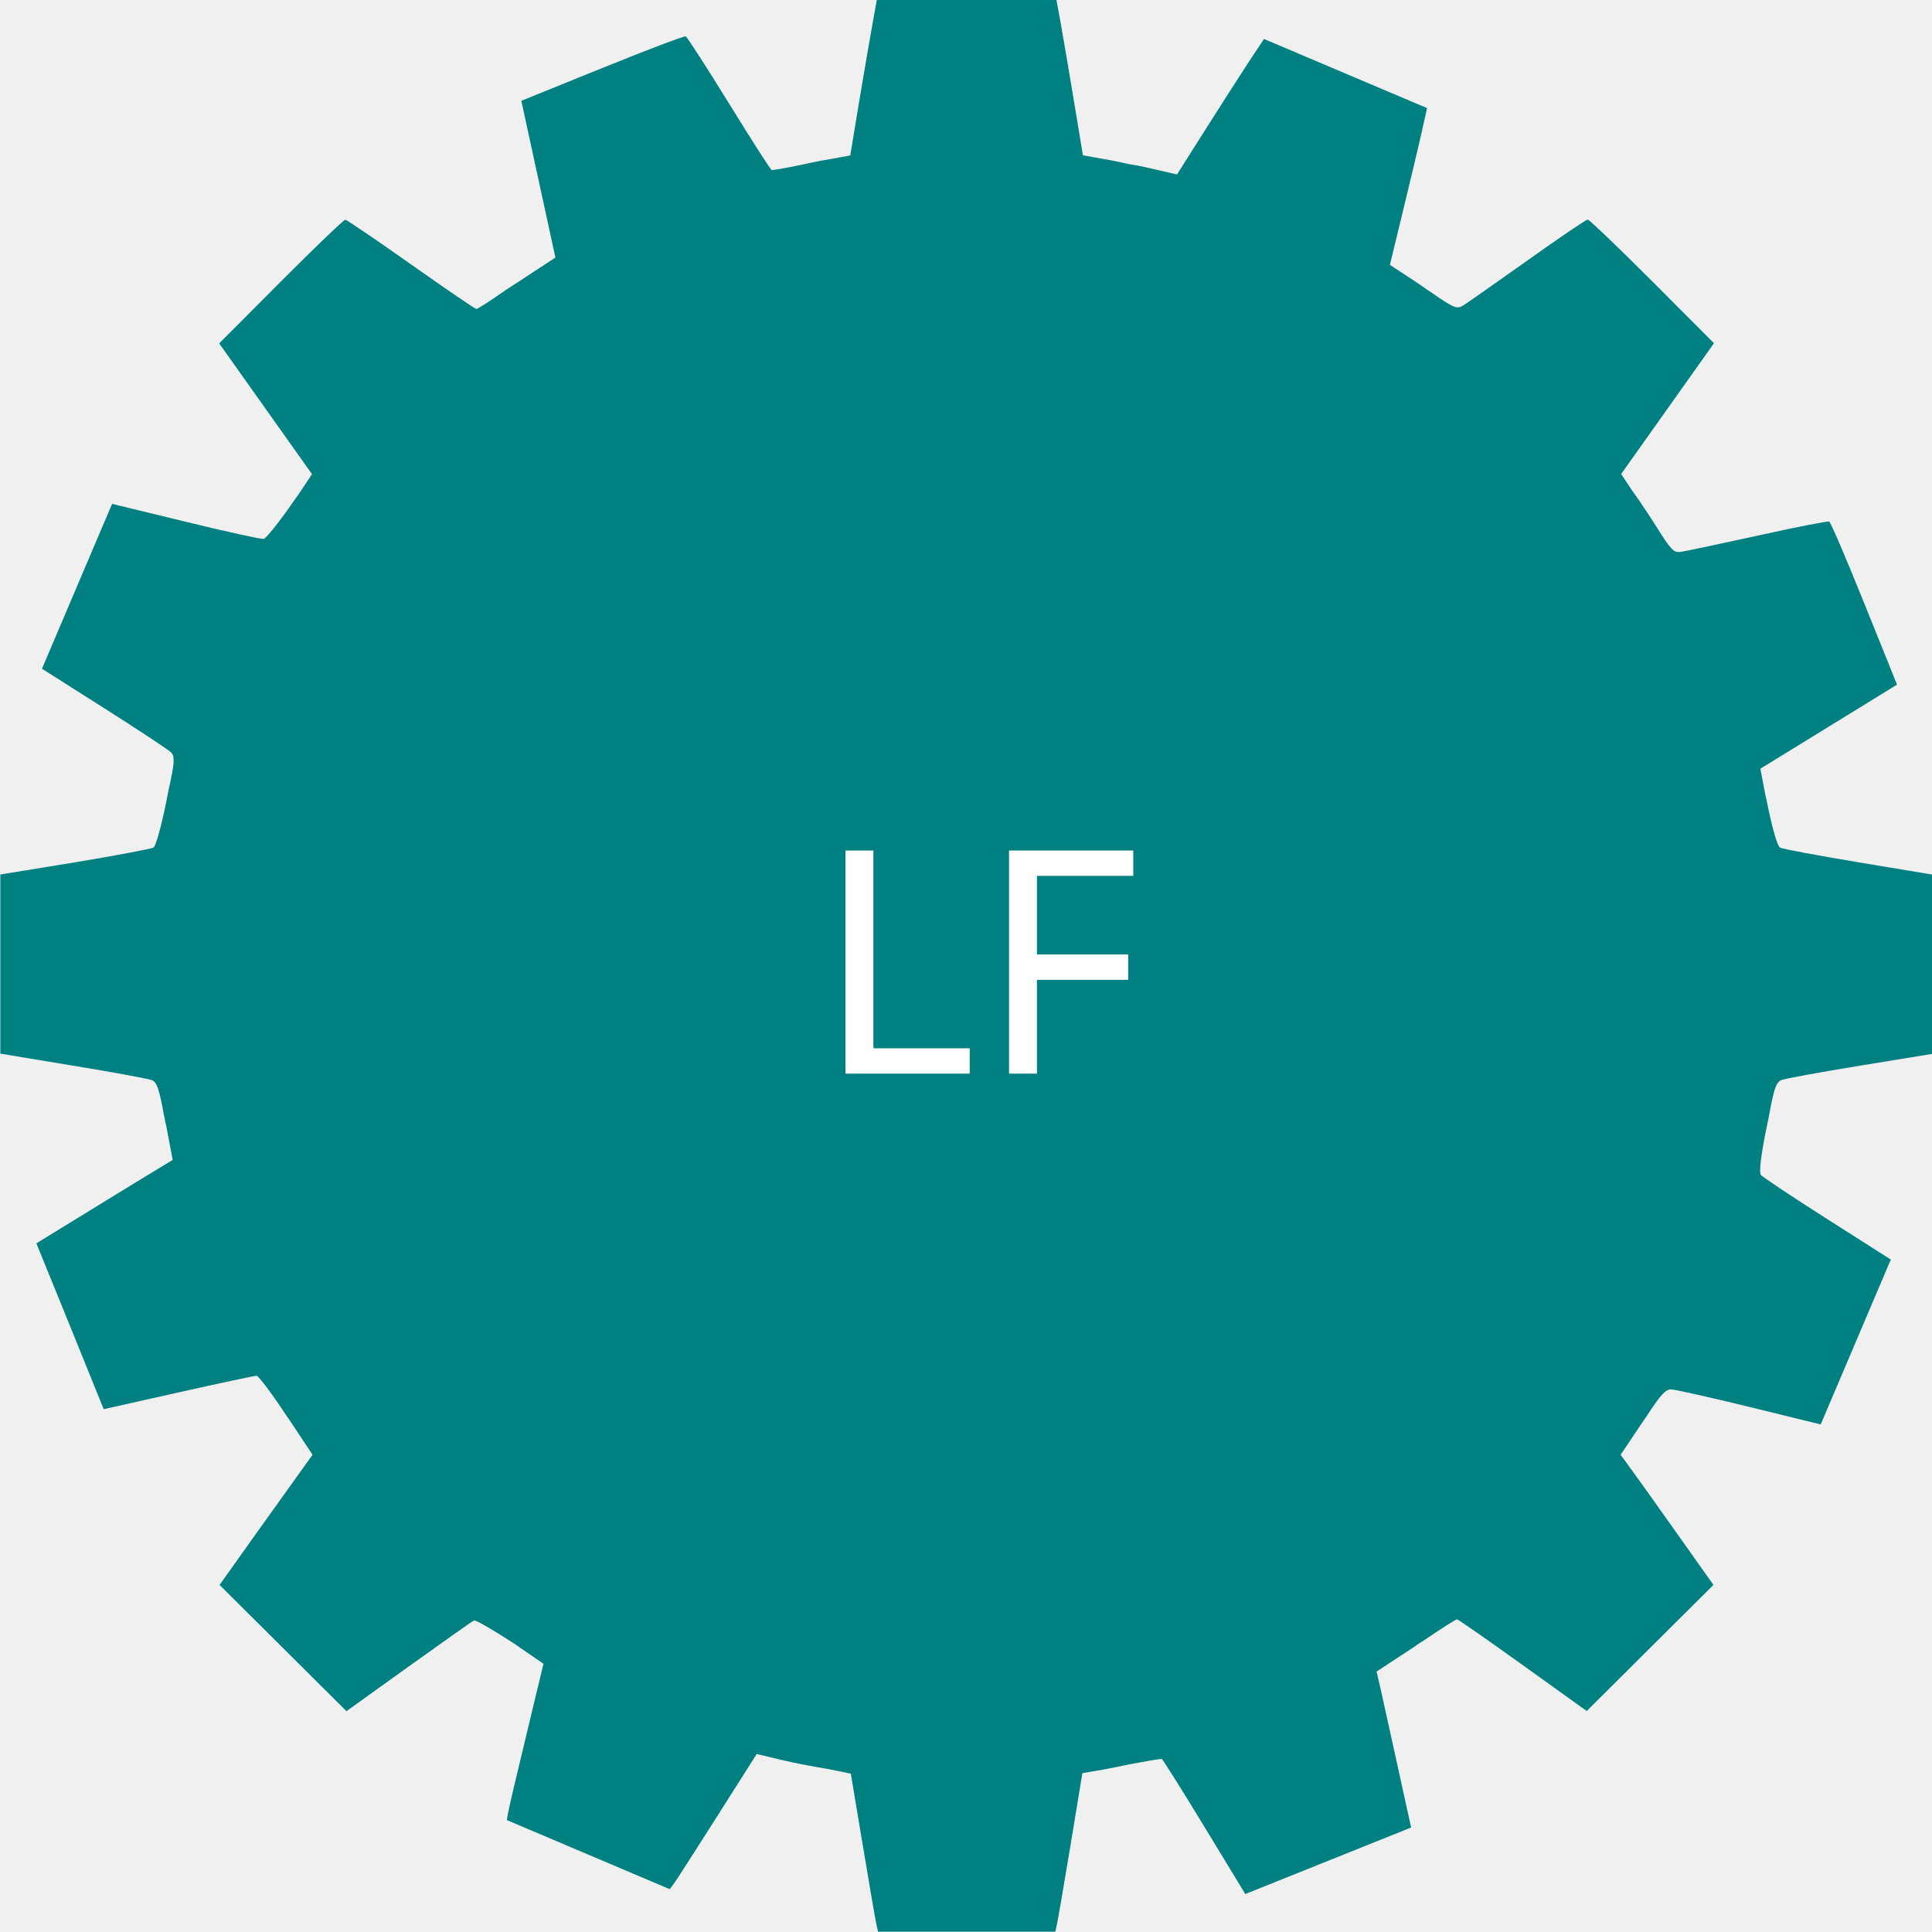
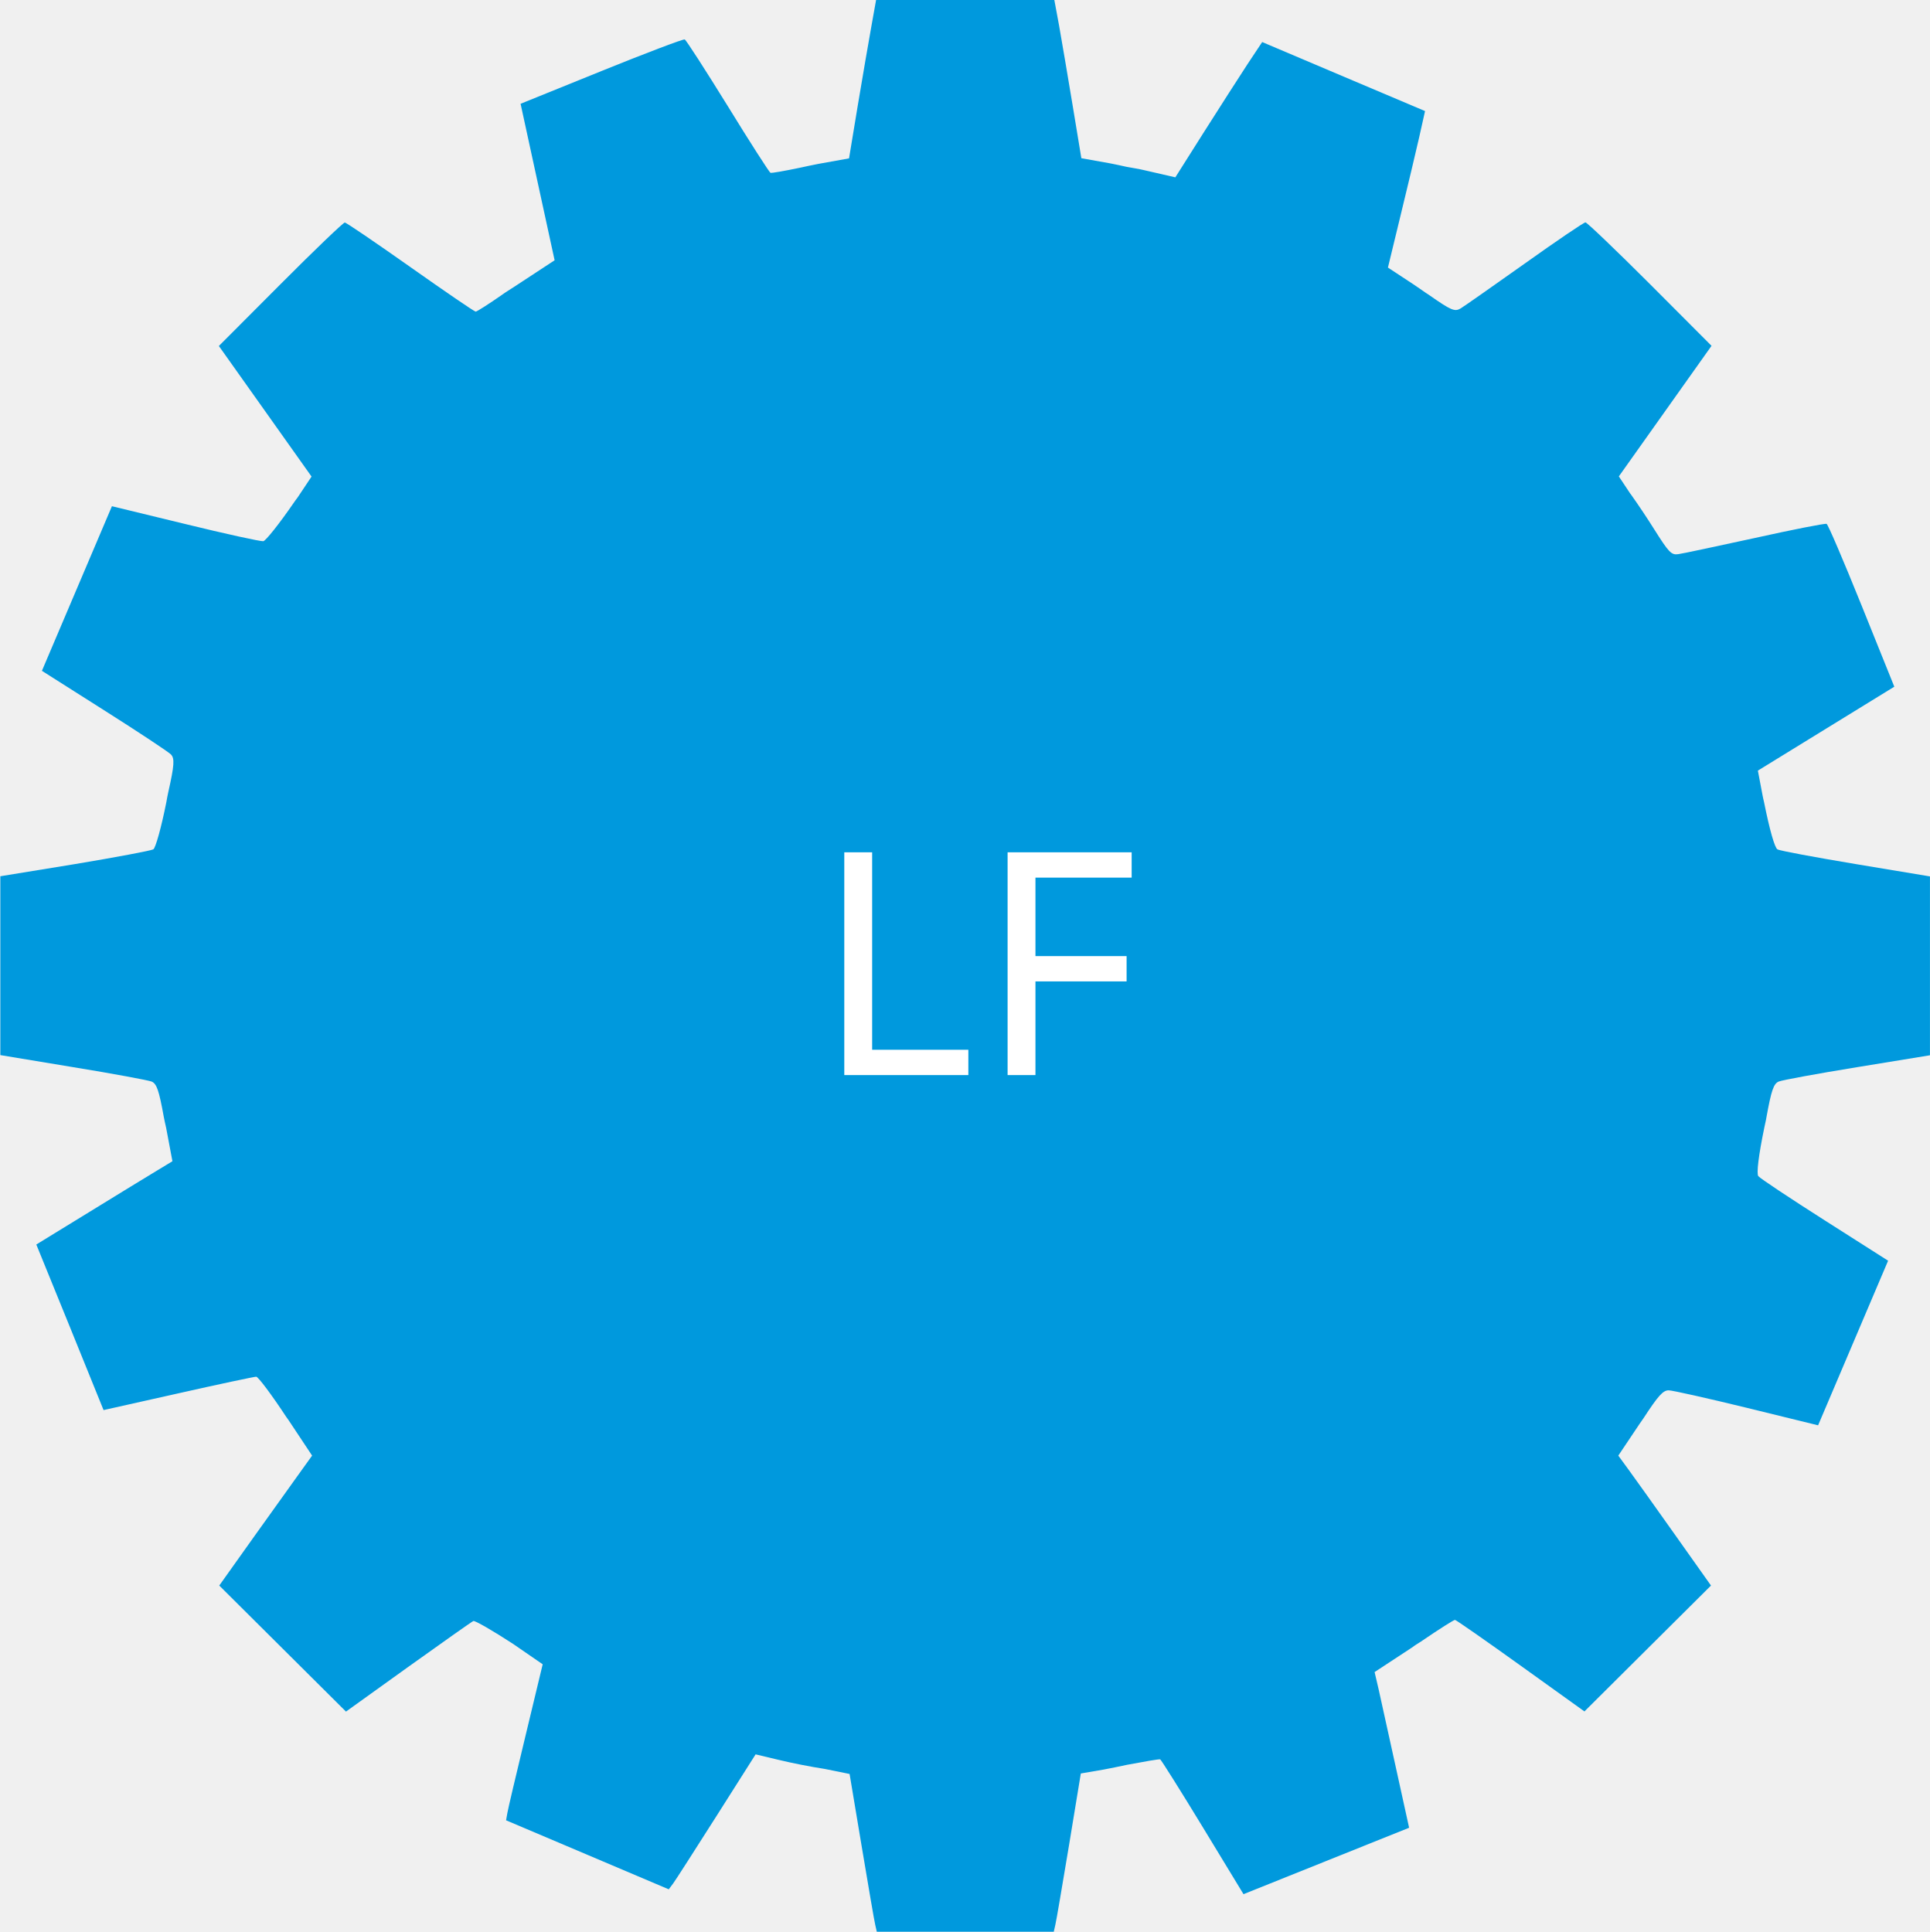
- <svg xmlns="http://www.w3.org/2000/svg" width="11.906mm" height="11.906mm" viewBox="0 0 11.906 11.906" version="1.1" id="svg1137">
-   <defs id="defs1131" />
-   <g id="layer1" transform="translate(0,-285.094)">
-     <g transform="translate(-120.5513,220.8861)" id="g5094">
-       <path id="path4948" d="m 125.958,64.188 -0.029,0.162 c -0.016,0.089 -0.054,0.309 -0.084,0.489 l -0.054,0.327 -0.189,0.034 c -0.038,0.007 -0.077,0.016 -0.115,0.024 -0.091,0.019 -0.174,0.034 -0.181,0.031 -0.007,-0.003 -0.126,-0.188 -0.263,-0.411 -0.138,-0.223 -0.257,-0.408 -0.266,-0.412 -0.008,-0.004 -0.24,0.084 -0.514,0.195 l -0.499,0.202 0.105,0.483 0.105,0.483 -0.192,0.126 -0.061,0.04 c -0.023,0.015 -0.048,0.03 -0.07,0.046 -0.083,0.058 -0.157,0.105 -0.164,0.105 -0.008,0 -0.189,-0.124 -0.403,-0.275 -0.214,-0.151 -0.396,-0.275 -0.405,-0.275 -0.009,0 -0.188,0.171 -0.397,0.381 l -0.38,0.381 0.286,0.403 0.286,0.403 -0.086,0.129 c -0.008,0.011 -0.017,0.022 -0.024,0.033 -0.088,0.128 -0.173,0.235 -0.188,0.237 -0.016,0.002 -0.232,-0.045 -0.481,-0.106 l -0.453,-0.11 -0.216,0.508 -0.216,0.508 0.383,0.243 c 0.21,0.133 0.396,0.256 0.413,0.273 0.024,0.024 0.021,0.068 -0.016,0.232 -0.005,0.02 -0.008,0.042 -0.012,0.062 -2e-4,8.83e-4 -4.2e-4,0.002 -5.9e-4,0.003 -0.03,0.151 -0.066,0.281 -0.08,0.289 -0.014,0.008 -0.232,0.049 -0.484,0.091 l -0.46,0.075 v 0.552 0.552 l 0.447,0.074 c 0.246,0.04 0.465,0.081 0.486,0.089 0.032,0.013 0.046,0.054 0.076,0.22 0.004,0.021 0.009,0.043 0.014,0.065 l 0.039,0.207 -0.094,0.057 c -0.052,0.031 -0.241,0.147 -0.42,0.257 l -0.326,0.2 0.208,0.511 0.207,0.511 0.46,-0.103 c 0.253,-0.057 0.47,-0.103 0.482,-0.103 0.012,-4e-6 0.096,0.112 0.186,0.249 0.004,0.006 0.009,0.012 0.013,0.018 l 0.146,0.22 -0.064,0.089 c -0.035,0.049 -0.164,0.229 -0.287,0.401 l -0.222,0.312 0.391,0.389 0.391,0.389 0.383,-0.275 c 0.211,-0.151 0.392,-0.279 0.403,-0.284 0.01,-0.004 0.119,0.059 0.245,0.141 l 0.183,0.126 -0.105,0.437 c -0.058,0.24 -0.109,0.456 -0.113,0.481 l -0.008,0.045 0.502,0.213 0.502,0.213 0.027,-0.036 c 0.015,-0.02 0.135,-0.208 0.268,-0.417 l 0.241,-0.38 0.138,0.033 c 0.096,0.023 0.194,0.042 0.294,0.058 l 0.148,0.03 0.074,0.443 c 0.041,0.244 0.078,0.463 0.084,0.487 l 0.01,0.044 h 0.546 0.546 l 0.01,-0.044 c 0.006,-0.024 0.043,-0.244 0.084,-0.489 l 0.073,-0.444 0.14,-0.024 c 0.049,-0.009 0.099,-0.02 0.148,-0.03 0.101,-0.019 0.197,-0.036 0.202,-0.033 0.006,0.003 0.125,0.192 0.263,0.419 l 0.251,0.413 0.511,-0.205 0.511,-0.205 -0.082,-0.373 c -0.045,-0.205 -0.093,-0.422 -0.106,-0.481 l -0.025,-0.107 0.23,-0.151 c 0.007,-0.005 0.014,-0.01 0.021,-0.015 0.016,-0.011 0.033,-0.02 0.048,-0.031 0.101,-0.069 0.19,-0.125 0.197,-0.125 0.007,3.85e-4 0.19,0.128 0.406,0.283 l 0.393,0.282 0.39,-0.388 0.391,-0.389 -0.221,-0.312 c -0.122,-0.172 -0.25,-0.352 -0.286,-0.401 l -0.065,-0.089 0.132,-0.197 c 0.007,-0.011 0.016,-0.022 0.023,-0.033 0.092,-0.141 0.121,-0.173 0.156,-0.173 0.023,2.84e-4 0.24,0.049 0.482,0.108 l 0.44,0.108 0.216,-0.508 0.216,-0.508 -0.391,-0.249 c -0.215,-0.137 -0.399,-0.259 -0.41,-0.273 -0.012,-0.015 0.002,-0.131 0.037,-0.299 2e-4,-0.001 1.1e-4,-0.002 3.1e-4,-0.002 0.004,-0.021 0.01,-0.042 0.013,-0.063 0.03,-0.165 0.044,-0.207 0.076,-0.22 0.022,-0.009 0.24,-0.049 0.486,-0.089 l 0.447,-0.073 v -0.552 -0.552 l -0.457,-0.076 c -0.251,-0.042 -0.469,-0.082 -0.484,-0.091 -0.017,-0.009 -0.049,-0.122 -0.083,-0.292 -0.003,-0.014 -0.007,-0.028 -0.009,-0.041 l -0.029,-0.153 0.421,-0.259 0.421,-0.259 -0.201,-0.499 c -0.111,-0.275 -0.208,-0.503 -0.217,-0.506 -0.009,-0.004 -0.208,0.035 -0.442,0.087 -0.235,0.051 -0.448,0.097 -0.474,0.1 -0.042,0.006 -0.058,-0.011 -0.148,-0.154 -0.046,-0.073 -0.094,-0.145 -0.145,-0.217 -5.5e-4,-7.66e-4 -0.001,-0.001 -0.002,-0.002 l -0.071,-0.107 0.286,-0.403 0.286,-0.403 -0.38,-0.381 c -0.209,-0.209 -0.389,-0.381 -0.398,-0.381 -0.01,0 -0.178,0.114 -0.373,0.253 -0.196,0.139 -0.374,0.264 -0.397,0.278 -0.037,0.022 -0.058,0.013 -0.197,-0.084 -0.005,-0.004 -0.011,-0.007 -0.017,-0.011 -0.028,-0.019 -0.055,-0.039 -0.083,-0.057 l -0.152,-0.1 0.078,-0.322 c 0.043,-0.177 0.095,-0.394 0.115,-0.483 l 0.036,-0.161 -0.503,-0.213 -0.502,-0.213 -0.091,0.137 c -0.05,0.076 -0.17,0.264 -0.268,0.418 l -0.177,0.28 -0.187,-0.043 c -0.037,-0.009 -0.077,-0.015 -0.115,-0.022 -0.033,-0.007 -0.066,-0.015 -0.099,-0.021 l -0.179,-0.032 -0.054,-0.327 c -0.03,-0.18 -0.067,-0.4 -0.083,-0.489 l -0.03,-0.162 h -0.546 z" style="opacity:1;vector-effect:none;fill:#008080;fill-opacity:1;stroke:none;stroke-width:0.004;stroke-linecap:butt;stroke-linejoin:miter;stroke-miterlimit:4;stroke-dasharray:none;stroke-dashoffset:0;stroke-opacity:1" />
+ <svg xmlns="http://www.w3.org/2000/svg" width="11.906mm" height="11.925mm" viewBox="0 0 11.906 11.925" version="1.1" id="svg1060">
+   <defs id="defs1054" />
+   <g id="layer1" transform="translate(-97.61235,-82.39444)">
+     <g transform="translate(-22.93894,18.20598)" id="g1534">
+       <path id="path4948" d="m 125.958,64.188 -0.029,0.162 c -0.016,0.089 -0.054,0.309 -0.084,0.489 l -0.054,0.327 -0.189,0.034 c -0.038,0.007 -0.077,0.016 -0.115,0.024 -0.091,0.019 -0.174,0.034 -0.181,0.031 -0.007,-0.003 -0.126,-0.188 -0.263,-0.411 -0.138,-0.223 -0.257,-0.408 -0.266,-0.412 -0.008,-0.004 -0.24,0.084 -0.514,0.195 l -0.499,0.202 0.105,0.483 0.105,0.483 -0.192,0.126 -0.061,0.04 c -0.023,0.015 -0.048,0.03 -0.07,0.046 -0.083,0.058 -0.157,0.105 -0.164,0.105 -0.008,0 -0.189,-0.124 -0.403,-0.275 -0.214,-0.151 -0.396,-0.275 -0.405,-0.275 -0.009,0 -0.188,0.171 -0.397,0.381 l -0.38,0.381 0.286,0.403 0.286,0.403 -0.086,0.129 c -0.008,0.011 -0.017,0.022 -0.024,0.033 -0.088,0.128 -0.173,0.235 -0.188,0.237 -0.016,0.002 -0.232,-0.045 -0.481,-0.106 l -0.453,-0.11 -0.216,0.508 -0.216,0.508 0.383,0.243 c 0.21,0.133 0.396,0.256 0.413,0.273 0.024,0.024 0.021,0.068 -0.016,0.232 -0.005,0.02 -0.008,0.042 -0.012,0.062 -2e-4,8.83e-4 -4.2e-4,0.002 -5.9e-4,0.003 -0.03,0.151 -0.066,0.281 -0.08,0.289 -0.014,0.008 -0.232,0.049 -0.484,0.091 l -0.46,0.075 v 0.552 0.552 l 0.447,0.074 c 0.246,0.04 0.465,0.081 0.486,0.089 0.032,0.013 0.046,0.054 0.076,0.22 0.004,0.021 0.009,0.043 0.014,0.065 l 0.039,0.207 -0.094,0.057 c -0.052,0.031 -0.241,0.147 -0.42,0.257 l -0.326,0.2 0.208,0.511 0.207,0.511 0.46,-0.103 c 0.253,-0.057 0.47,-0.103 0.482,-0.103 0.012,-4e-6 0.096,0.112 0.186,0.249 0.004,0.006 0.009,0.012 0.013,0.018 l 0.146,0.22 -0.064,0.089 c -0.035,0.049 -0.164,0.229 -0.287,0.401 l -0.222,0.312 0.391,0.389 0.391,0.389 0.383,-0.275 c 0.211,-0.151 0.392,-0.279 0.403,-0.284 0.01,-0.004 0.119,0.059 0.245,0.141 l 0.183,0.126 -0.105,0.437 c -0.058,0.24 -0.109,0.456 -0.113,0.481 l -0.008,0.045 0.502,0.213 0.502,0.213 0.027,-0.036 c 0.015,-0.02 0.135,-0.208 0.268,-0.417 l 0.241,-0.38 0.138,0.033 c 0.096,0.023 0.194,0.042 0.294,0.058 l 0.148,0.03 0.074,0.443 c 0.041,0.244 0.078,0.463 0.084,0.487 l 0.01,0.044 h 0.546 0.546 l 0.01,-0.044 c 0.006,-0.024 0.043,-0.244 0.084,-0.489 l 0.073,-0.444 0.14,-0.024 c 0.049,-0.009 0.099,-0.02 0.148,-0.03 0.101,-0.019 0.197,-0.036 0.202,-0.033 0.006,0.003 0.125,0.192 0.263,0.419 l 0.251,0.413 0.511,-0.205 0.511,-0.205 -0.082,-0.373 c -0.045,-0.205 -0.093,-0.422 -0.106,-0.481 l -0.025,-0.107 0.23,-0.151 c 0.007,-0.005 0.014,-0.01 0.021,-0.015 0.016,-0.011 0.033,-0.02 0.048,-0.031 0.101,-0.069 0.19,-0.125 0.197,-0.125 0.007,3.85e-4 0.19,0.128 0.406,0.283 l 0.393,0.282 0.39,-0.388 0.391,-0.389 -0.221,-0.312 c -0.122,-0.172 -0.25,-0.352 -0.286,-0.401 l -0.065,-0.089 0.132,-0.197 c 0.007,-0.011 0.016,-0.022 0.023,-0.033 0.092,-0.141 0.121,-0.173 0.156,-0.173 0.023,2.84e-4 0.24,0.049 0.482,0.108 l 0.44,0.108 0.216,-0.508 0.216,-0.508 -0.391,-0.249 c -0.215,-0.137 -0.399,-0.259 -0.41,-0.273 -0.012,-0.015 0.002,-0.131 0.037,-0.299 2e-4,-0.001 1.1e-4,-0.002 3.1e-4,-0.002 0.004,-0.021 0.01,-0.042 0.013,-0.063 0.03,-0.165 0.044,-0.207 0.076,-0.22 0.022,-0.009 0.24,-0.049 0.486,-0.089 l 0.447,-0.073 v -0.552 -0.552 l -0.457,-0.076 c -0.251,-0.042 -0.469,-0.082 -0.484,-0.091 -0.017,-0.009 -0.049,-0.122 -0.083,-0.292 -0.003,-0.014 -0.007,-0.028 -0.009,-0.041 l -0.029,-0.153 0.421,-0.259 0.421,-0.259 -0.201,-0.499 c -0.111,-0.275 -0.208,-0.503 -0.217,-0.506 -0.009,-0.004 -0.208,0.035 -0.442,0.087 -0.235,0.051 -0.448,0.097 -0.474,0.1 -0.042,0.006 -0.058,-0.011 -0.148,-0.154 -0.046,-0.073 -0.094,-0.145 -0.145,-0.217 -5.5e-4,-7.66e-4 -0.001,-0.001 -0.002,-0.002 l -0.071,-0.107 0.286,-0.403 0.286,-0.403 -0.38,-0.381 c -0.209,-0.209 -0.389,-0.381 -0.398,-0.381 -0.01,0 -0.178,0.114 -0.373,0.253 -0.196,0.139 -0.374,0.264 -0.397,0.278 -0.037,0.022 -0.058,0.013 -0.197,-0.084 -0.005,-0.004 -0.011,-0.007 -0.017,-0.011 -0.028,-0.019 -0.055,-0.039 -0.083,-0.057 l -0.152,-0.1 0.078,-0.322 c 0.043,-0.177 0.095,-0.394 0.115,-0.483 l 0.036,-0.161 -0.503,-0.213 -0.502,-0.213 -0.091,0.137 c -0.05,0.076 -0.17,0.264 -0.268,0.418 l -0.177,0.28 -0.187,-0.043 c -0.037,-0.009 -0.077,-0.015 -0.115,-0.022 -0.033,-0.007 -0.066,-0.015 -0.099,-0.021 l -0.179,-0.032 -0.054,-0.327 c -0.03,-0.18 -0.067,-0.4 -0.083,-0.489 l -0.03,-0.162 h -0.546 z" style="opacity:1;vector-effect:none;fill:#0099dd;fill-opacity:1;stroke:none;stroke-width:0.004;stroke-linecap:butt;stroke-linejoin:miter;stroke-miterlimit:4;stroke-dasharray:none;stroke-dashoffset:0;stroke-opacity:1" />
      <text id="text4955" y="70.824" x="125.576" style="font-style:normal;font-variant:normal;font-weight:300;font-stretch:normal;font-size:1.923px;line-height:1.25;font-family:'Segoe UI';-inkscape-font-specification:'Segoe UI Light';font-variant-ligatures:normal;font-variant-position:normal;font-variant-caps:normal;font-variant-numeric:normal;font-variant-alternates:normal;font-feature-settings:normal;text-indent:0;text-align:start;text-decoration:none;text-decoration-line:none;text-decoration-style:solid;text-decoration-color:#000000;letter-spacing:0px;word-spacing:0px;text-transform:none;writing-mode:lr-tb;direction:ltr;text-orientation:mixed;dominant-baseline:auto;baseline-shift:baseline;text-anchor:start;white-space:normal;shape-padding:0;opacity:1;vector-effect:none;fill:#ffffff;fill-opacity:1;stroke:none;stroke-width:0.048;stroke-linecap:butt;stroke-linejoin:miter;stroke-miterlimit:4;stroke-dasharray:none;stroke-dashoffset:0;stroke-opacity:1" xml:space="preserve">
        <tspan style="font-style:normal;font-variant:normal;font-weight:300;font-stretch:normal;font-size:1.923px;line-height:1.25;font-family:'Segoe UI';-inkscape-font-specification:'Segoe UI Light';font-variant-ligatures:normal;font-variant-position:normal;font-variant-caps:normal;font-variant-numeric:normal;font-variant-alternates:normal;font-feature-settings:normal;text-indent:0;text-align:start;text-decoration:none;text-decoration-line:none;text-decoration-style:solid;text-decoration-color:#000000;letter-spacing:0px;word-spacing:0px;text-transform:none;writing-mode:lr-tb;direction:ltr;text-orientation:mixed;dominant-baseline:auto;baseline-shift:baseline;text-anchor:start;white-space:normal;shape-padding:0;vector-effect:none;fill:#ffffff;fill-opacity:1;stroke:none;stroke-width:0.048;stroke-linecap:butt;stroke-linejoin:miter;stroke-miterlimit:4;stroke-dasharray:none;stroke-dashoffset:0;stroke-opacity:1" y="70.824" x="125.576" id="tspan4953">LF</tspan>
      </text>
    </g>
  </g>
</svg>
